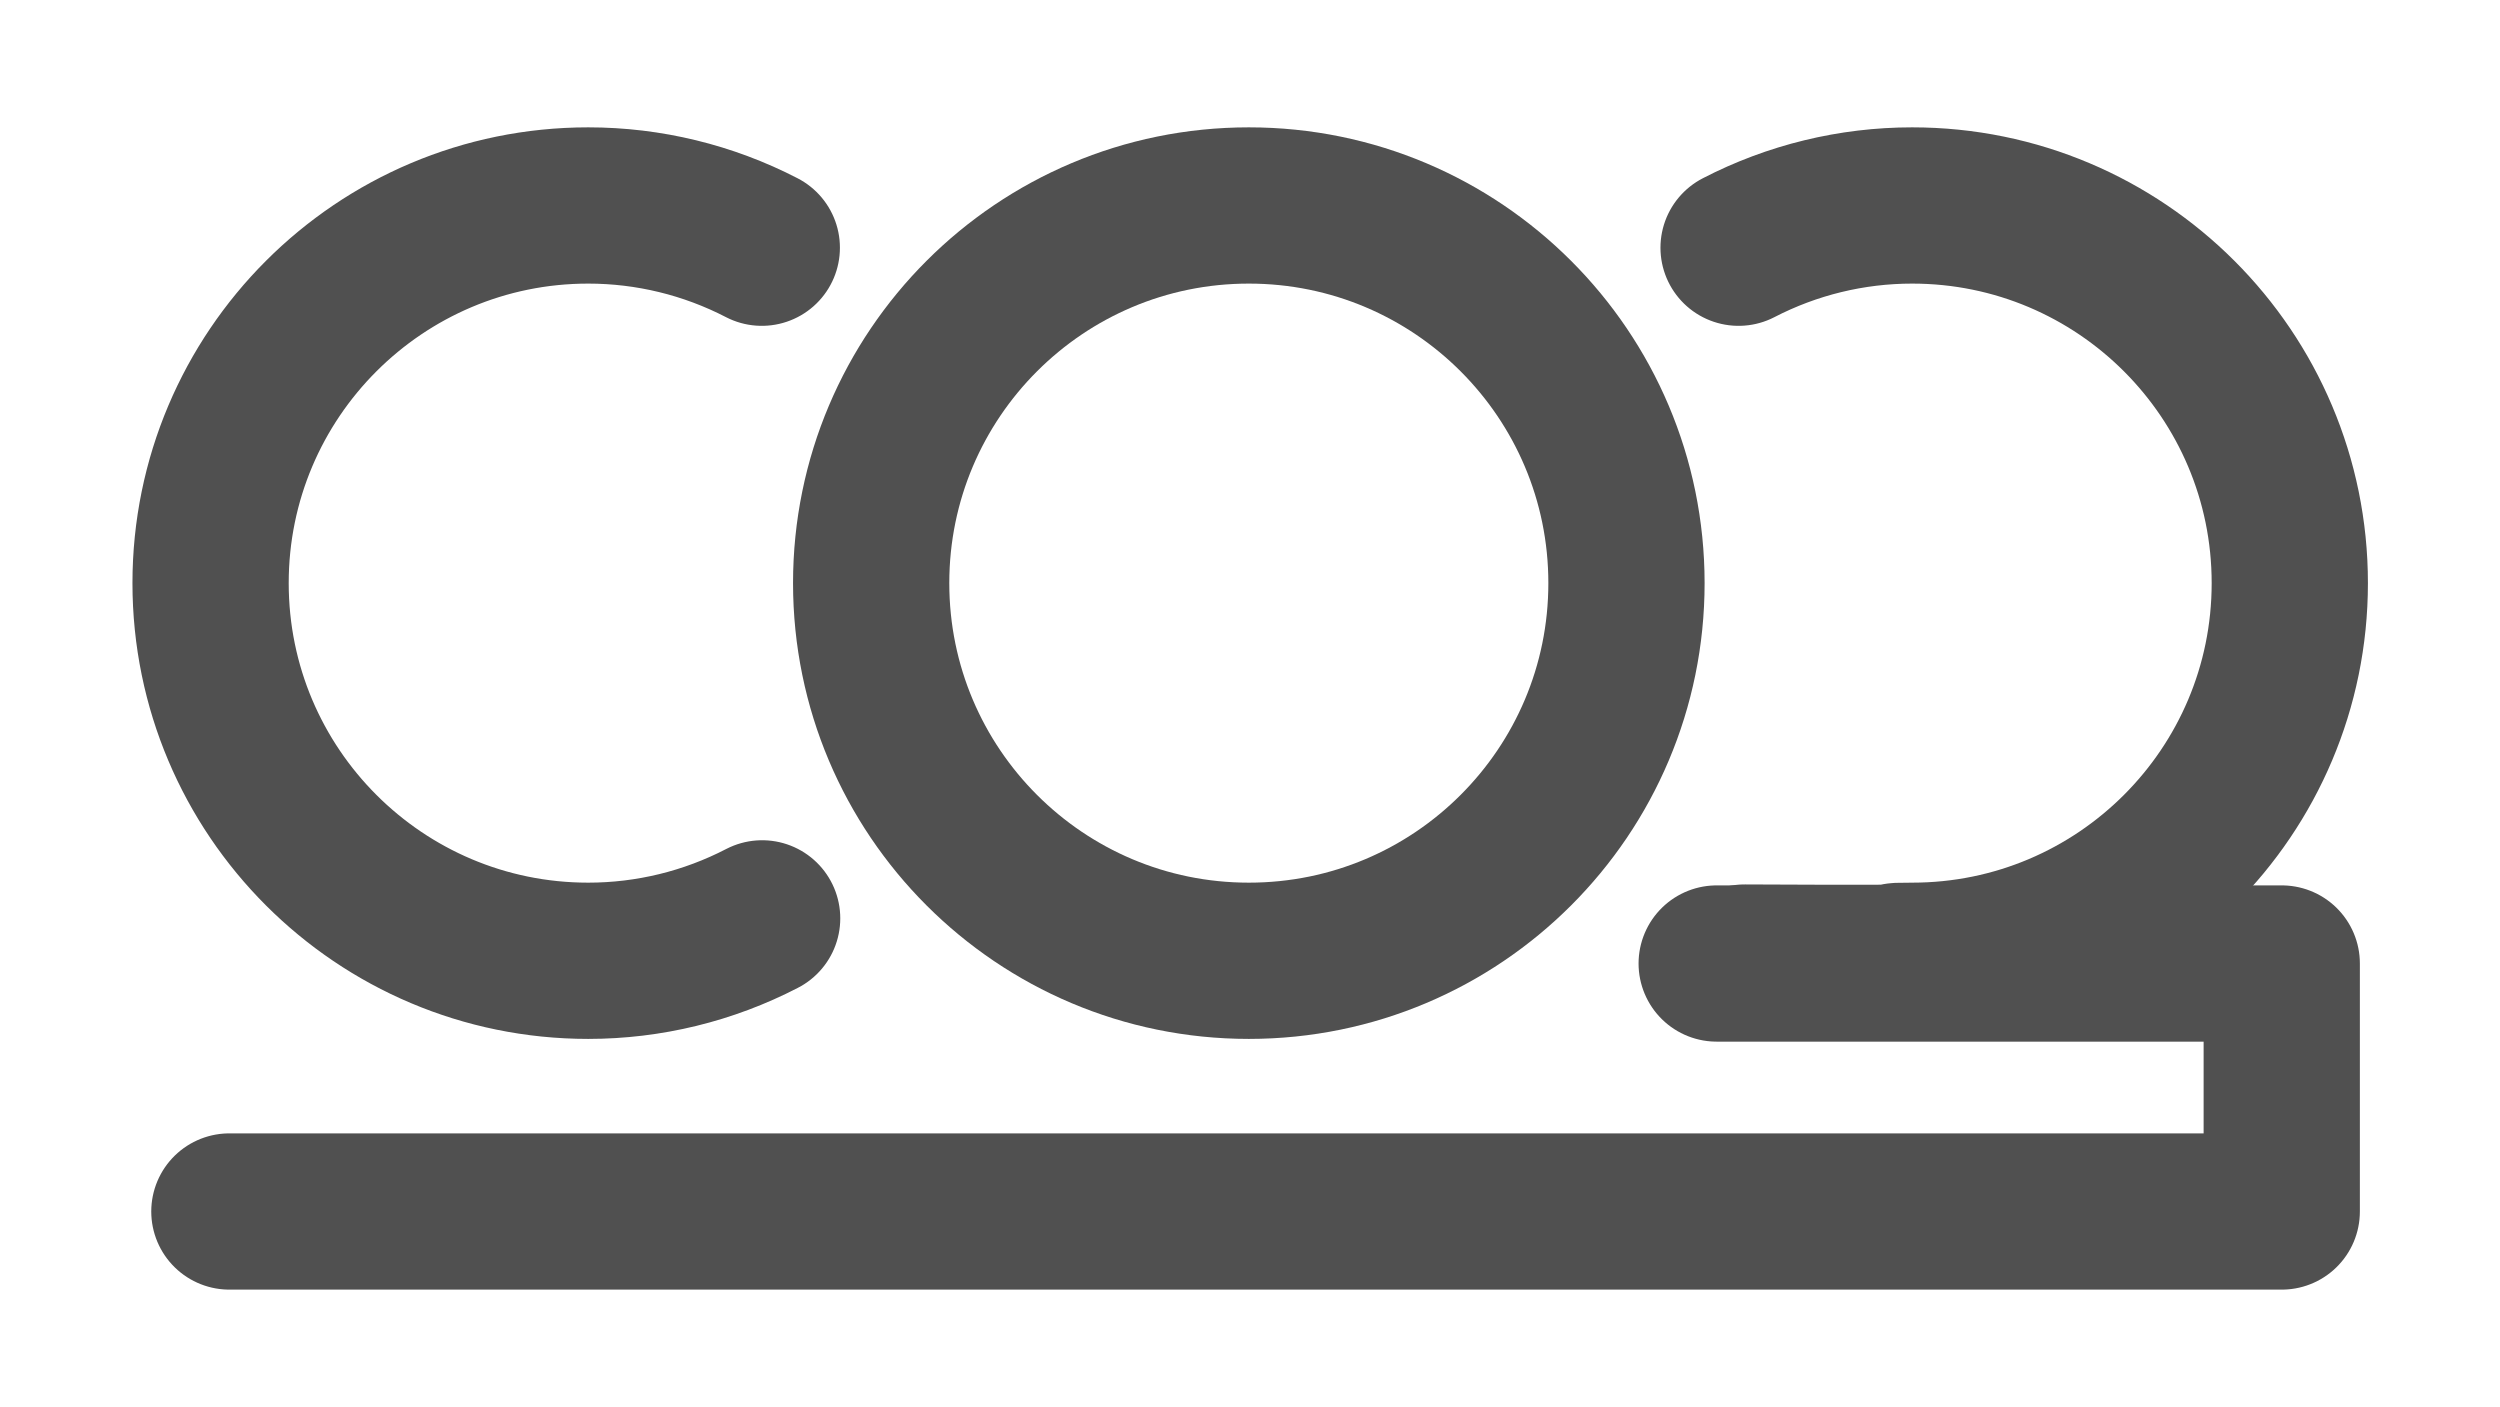
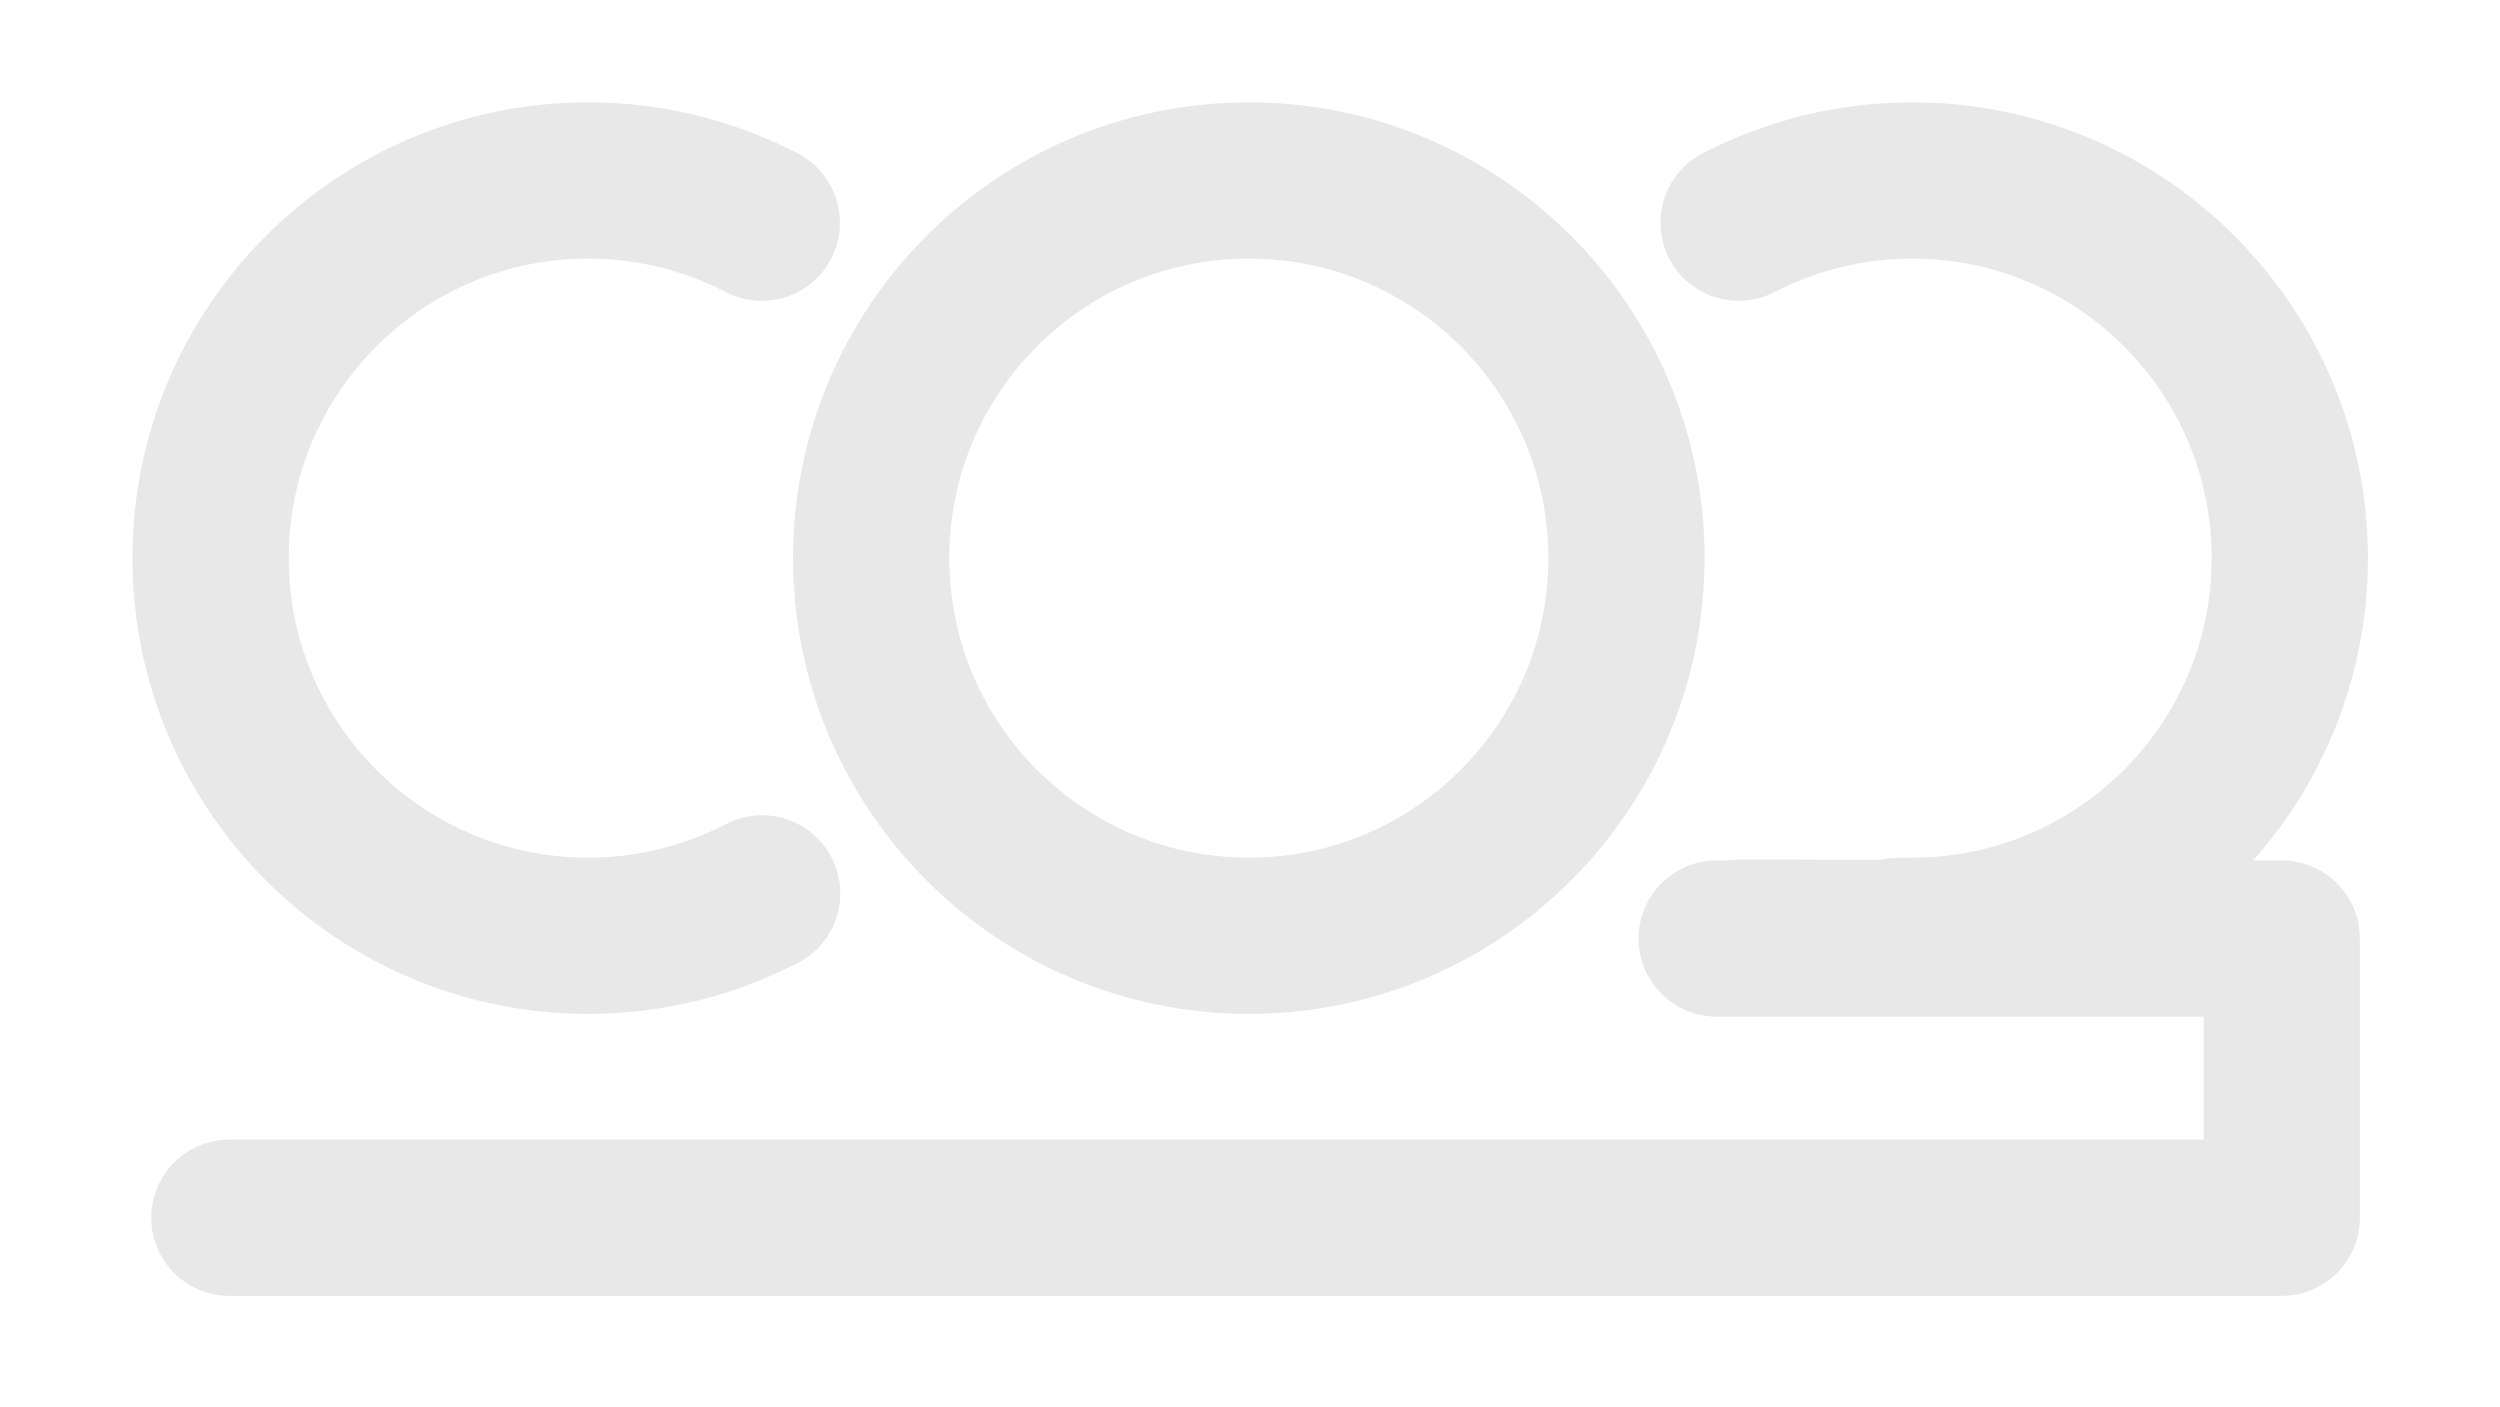
- <svg xmlns="http://www.w3.org/2000/svg" version="1.1" id="svg2" viewBox="0 0 800 450" height="450" width="800">
+ <svg xmlns="http://www.w3.org/2000/svg" width="800" height="450" viewBox="0 0 800 450" id="svg2" version="1.1">
  <defs id="defs4" />
-   <g transform="translate(0,-602.3622)" id="layer1">
-     <path id="path4136" d="M 243.885,896.238 A 120.85,120.85 0 0 1 188.236,909.813 120.85,120.85 0 0 1 67.386,788.963 a 120.85,120.85 0 0 1 120.85,-120.85 120.85,120.85 0 0 1 55.538,13.518" style="opacity:1;fill:none;fill-opacity:1;stroke:#505050;stroke-width:50;stroke-linecap:round;stroke-miterlimit:4;stroke-dasharray:none;stroke-opacity:1" />
-     <path d="" style="opacity:0.7;fill:none;fill-opacity:1;stroke:#000000;stroke-width:25;stroke-miterlimit:4;stroke-dasharray:none;stroke-opacity:1" id="path4138" r="120.85" cy="190.197" cx="270.216" />
-     <circle cx="399.622" cy="788.963" r="120.85" id="circle4142" style="opacity:1;fill:none;fill-opacity:1;stroke:#505050;stroke-width:50;stroke-miterlimit:4;stroke-dasharray:none;stroke-opacity:1" />
-     <path style="opacity:1;fill:none;fill-opacity:1;stroke:#505050;stroke-width:50;stroke-linecap:round;stroke-miterlimit:4;stroke-dasharray:none;stroke-opacity:1" d="m 558.257,910.38 c 85.953,0.443 34.259,-0.567 53.628,-0.567 66.744,0 120.85,-54.106 120.85,-120.85 0,-66.744 -54.106,-120.85 -120.85,-120.85 -19.327,0 -38.373,4.636 -55.538,13.518" id="path4160" />
-     <path id="path4162" d="m 549.34,910.686 180.817,0 0,79.355 -656.756,0" style="opacity:1;fill:none;fill-rule:evenodd;stroke:#505050;stroke-width:50;stroke-linecap:round;stroke-linejoin:round;stroke-miterlimit:4;stroke-dasharray:none;stroke-opacity:1" />
+   <g id="layer1" transform="translate(0,-602.3622)">
+     <path style="opacity:1;fill:none;fill-opacity:1;stroke:#e8e8e8;stroke-width:50;stroke-linecap:round;stroke-miterlimit:4;stroke-dasharray:none;stroke-opacity:1" d="M 243.885,888.238 A 120.85,120.85 0 0 1 188.236,901.813 120.85,120.85 0 0 1 67.386,780.963 a 120.85,120.85 0 0 1 120.85,-120.85 120.85,120.85 0 0 1 55.538,13.518" id="path4136" />
+     <path cx="270.216" cy="190.197" r="120.85" id="path4138" style="opacity:0.7;fill:none;fill-opacity:1;stroke:#000000;stroke-width:25;stroke-miterlimit:4;stroke-dasharray:none;stroke-opacity:1" d="" />
+     <circle style="opacity:1;fill:none;fill-opacity:1;stroke:#e8e8e8;stroke-width:50;stroke-miterlimit:4;stroke-dasharray:none;stroke-opacity:1" id="circle4142" r="120.85" cy="780.963" cx="399.622" />
+     <path id="path4160" d="m 558.257,902.38 c 85.953,0.443 34.259,-0.567 53.628,-0.567 66.744,0 120.85,-54.106 120.85,-120.85 0,-66.744 -54.106,-120.85 -120.85,-120.85 -19.327,0 -38.373,4.636 -55.538,13.518" style="opacity:1;fill:none;fill-opacity:1;stroke:#e8e8e8;stroke-width:50;stroke-linecap:round;stroke-miterlimit:4;stroke-dasharray:none;stroke-opacity:1" />
+     <path style="opacity:1;fill:none;fill-rule:evenodd;stroke:#e8e8e8;stroke-width:50;stroke-linecap:round;stroke-linejoin:round;stroke-miterlimit:4;stroke-dasharray:none;stroke-opacity:1" d="m 549.34,902.686 180.817,0 0,89.355 -656.756,0" id="path4162" />
  </g>
</svg>
